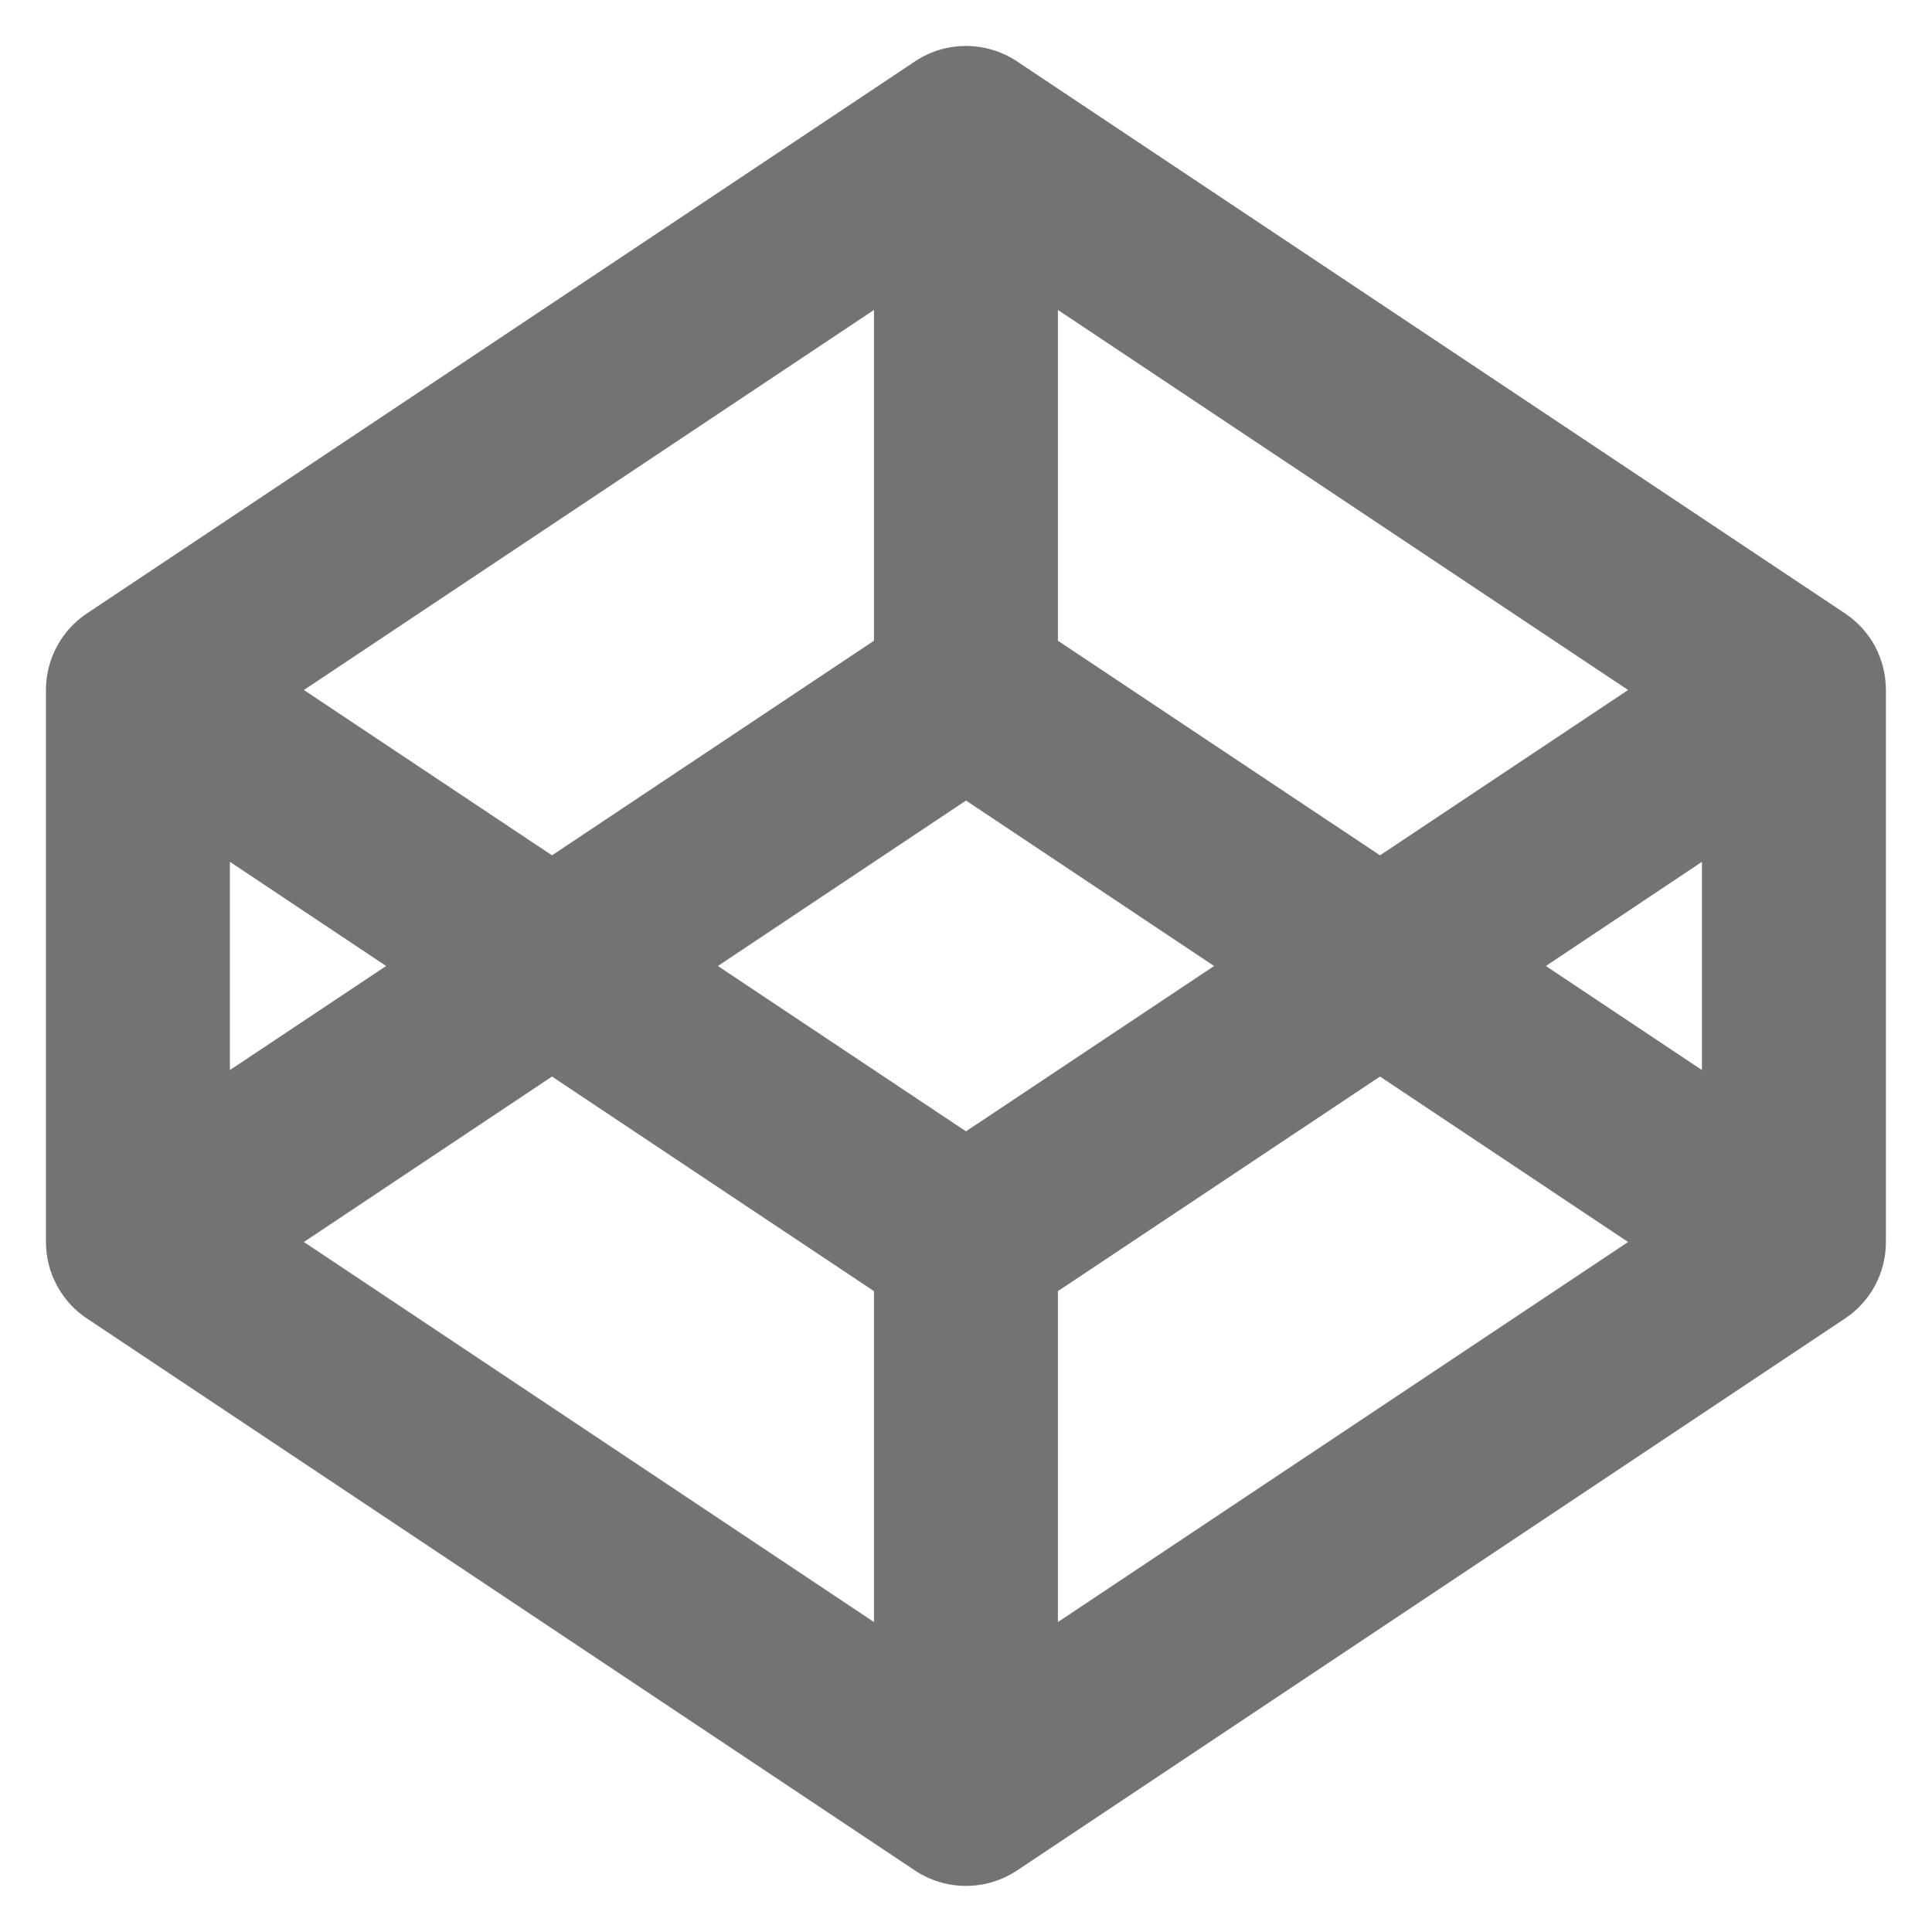
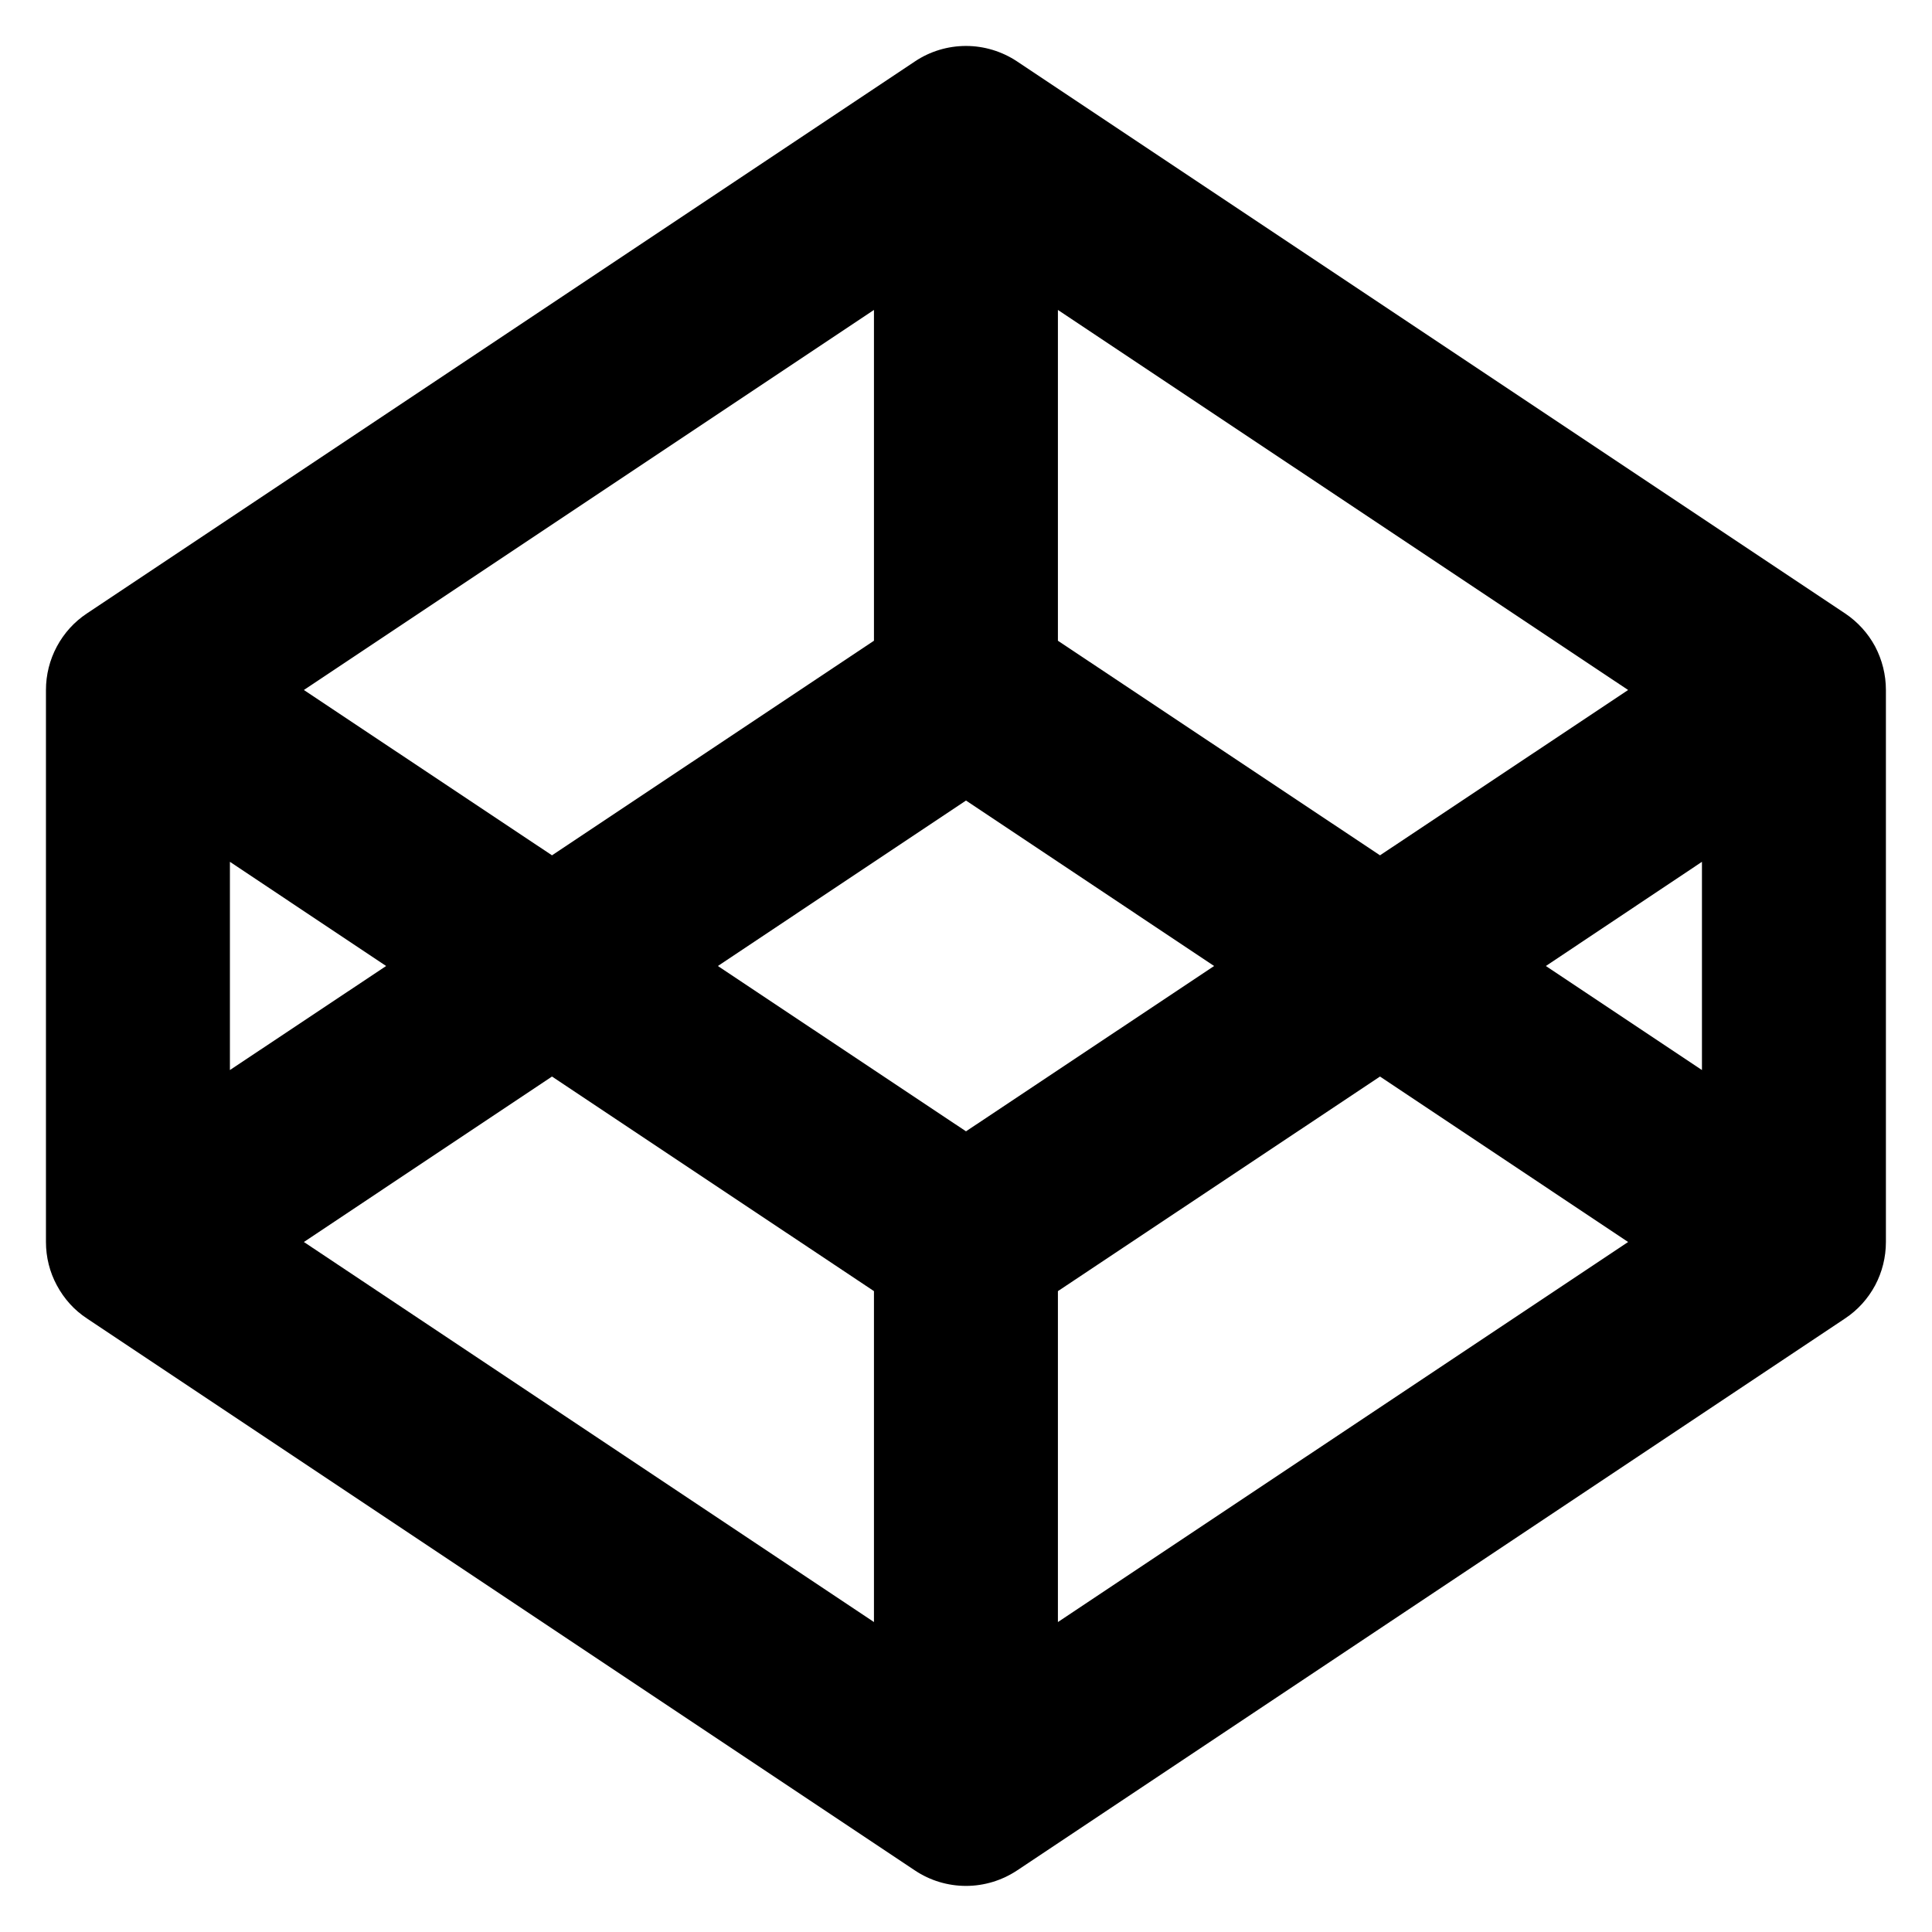
- <svg xmlns="http://www.w3.org/2000/svg" width="14" height="14" viewBox="0 0 14 14" fill="none">
-   <path d="M10 7.801L7.666 9.356V11.754L11.798 9L10 7.801ZM8.798 7L7 5.801L5.202 7L7 8.198L8.798 7ZM12.333 6.245L11.202 7L12.333 7.754V6.245ZM11.798 5L7.666 2.246V4.643L10 6.198L11.798 5ZM4 6.198L6.333 4.643V2.246L2.202 5L4 6.198ZM2.202 9L6.333 11.754V9.356L4 7.801L2.202 9ZM1.666 7.754L2.798 7L1.666 6.245V7.754ZM0.333 5C0.333 4.89 0.36 4.782 0.412 4.685C0.464 4.588 0.538 4.506 0.63 4.445L6.63 0.445C6.739 0.372 6.868 0.333 7 0.333C7.131 0.333 7.26 0.372 7.37 0.445L13.37 4.445C13.461 4.506 13.536 4.588 13.588 4.685C13.639 4.782 13.666 4.89 13.666 5V9C13.666 9.11 13.639 9.218 13.588 9.314C13.536 9.411 13.461 9.494 13.37 9.554L7.37 13.554C7.26 13.627 7.131 13.666 7 13.666C6.868 13.666 6.739 13.627 6.63 13.554L0.63 9.554C0.538 9.494 0.464 9.411 0.412 9.314C0.36 9.218 0.333 9.11 0.333 9V5Z" fill="#737373" />
+ <svg xmlns="http://www.w3.org/2000/svg" width="14" height="14" viewBox="0 0 14 14">
+   <path d="M10 7.801L7.666 9.356V11.754L11.798 9L10 7.801ZM8.798 7L7 5.801L5.202 7L7 8.198L8.798 7ZM12.333 6.245L11.202 7L12.333 7.754V6.245ZM11.798 5L7.666 2.246V4.643L10 6.198L11.798 5ZM4 6.198L6.333 4.643V2.246L2.202 5L4 6.198ZM2.202 9L6.333 11.754V9.356L4 7.801L2.202 9ZM1.666 7.754L2.798 7L1.666 6.245V7.754ZM0.333 5C0.333 4.89 0.36 4.782 0.412 4.685C0.464 4.588 0.538 4.506 0.63 4.445L6.63 0.445C6.739 0.372 6.868 0.333 7 0.333C7.131 0.333 7.26 0.372 7.37 0.445L13.37 4.445C13.461 4.506 13.536 4.588 13.588 4.685C13.639 4.782 13.666 4.89 13.666 5V9C13.666 9.11 13.639 9.218 13.588 9.314C13.536 9.411 13.461 9.494 13.37 9.554L7.37 13.554C7.26 13.627 7.131 13.666 7 13.666C6.868 13.666 6.739 13.627 6.63 13.554L0.63 9.554C0.538 9.494 0.464 9.411 0.412 9.314C0.36 9.218 0.333 9.11 0.333 9V5Z" />
</svg>
